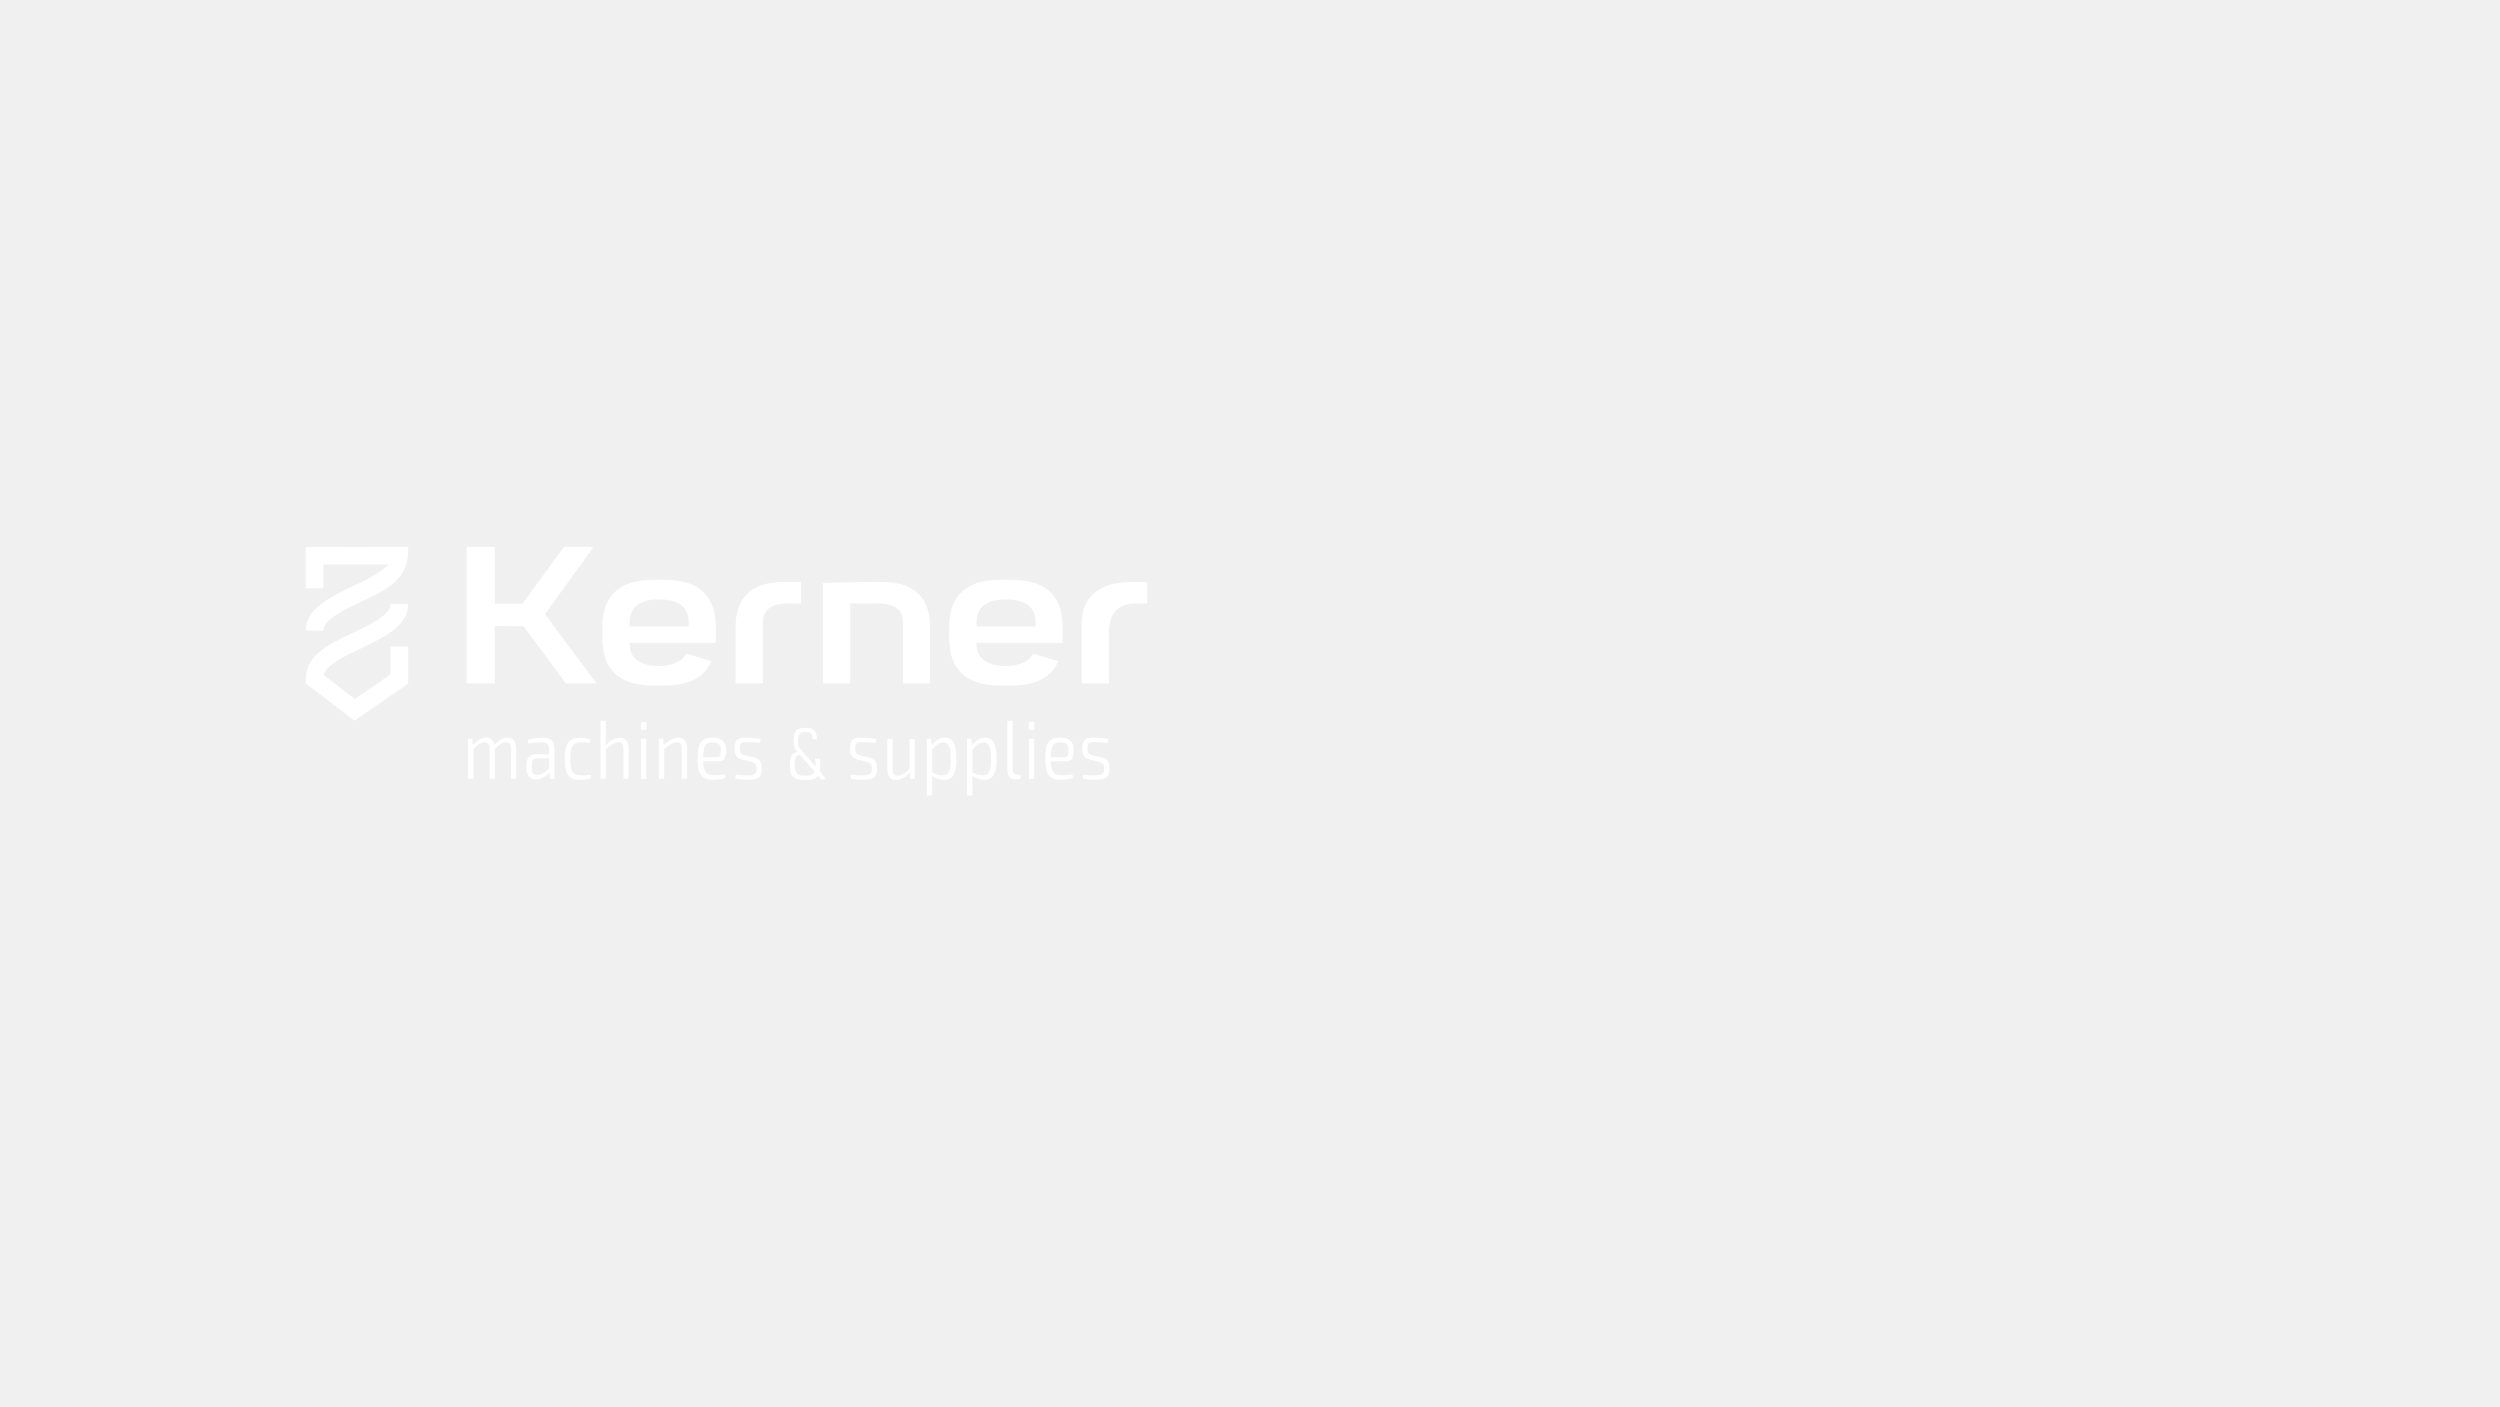
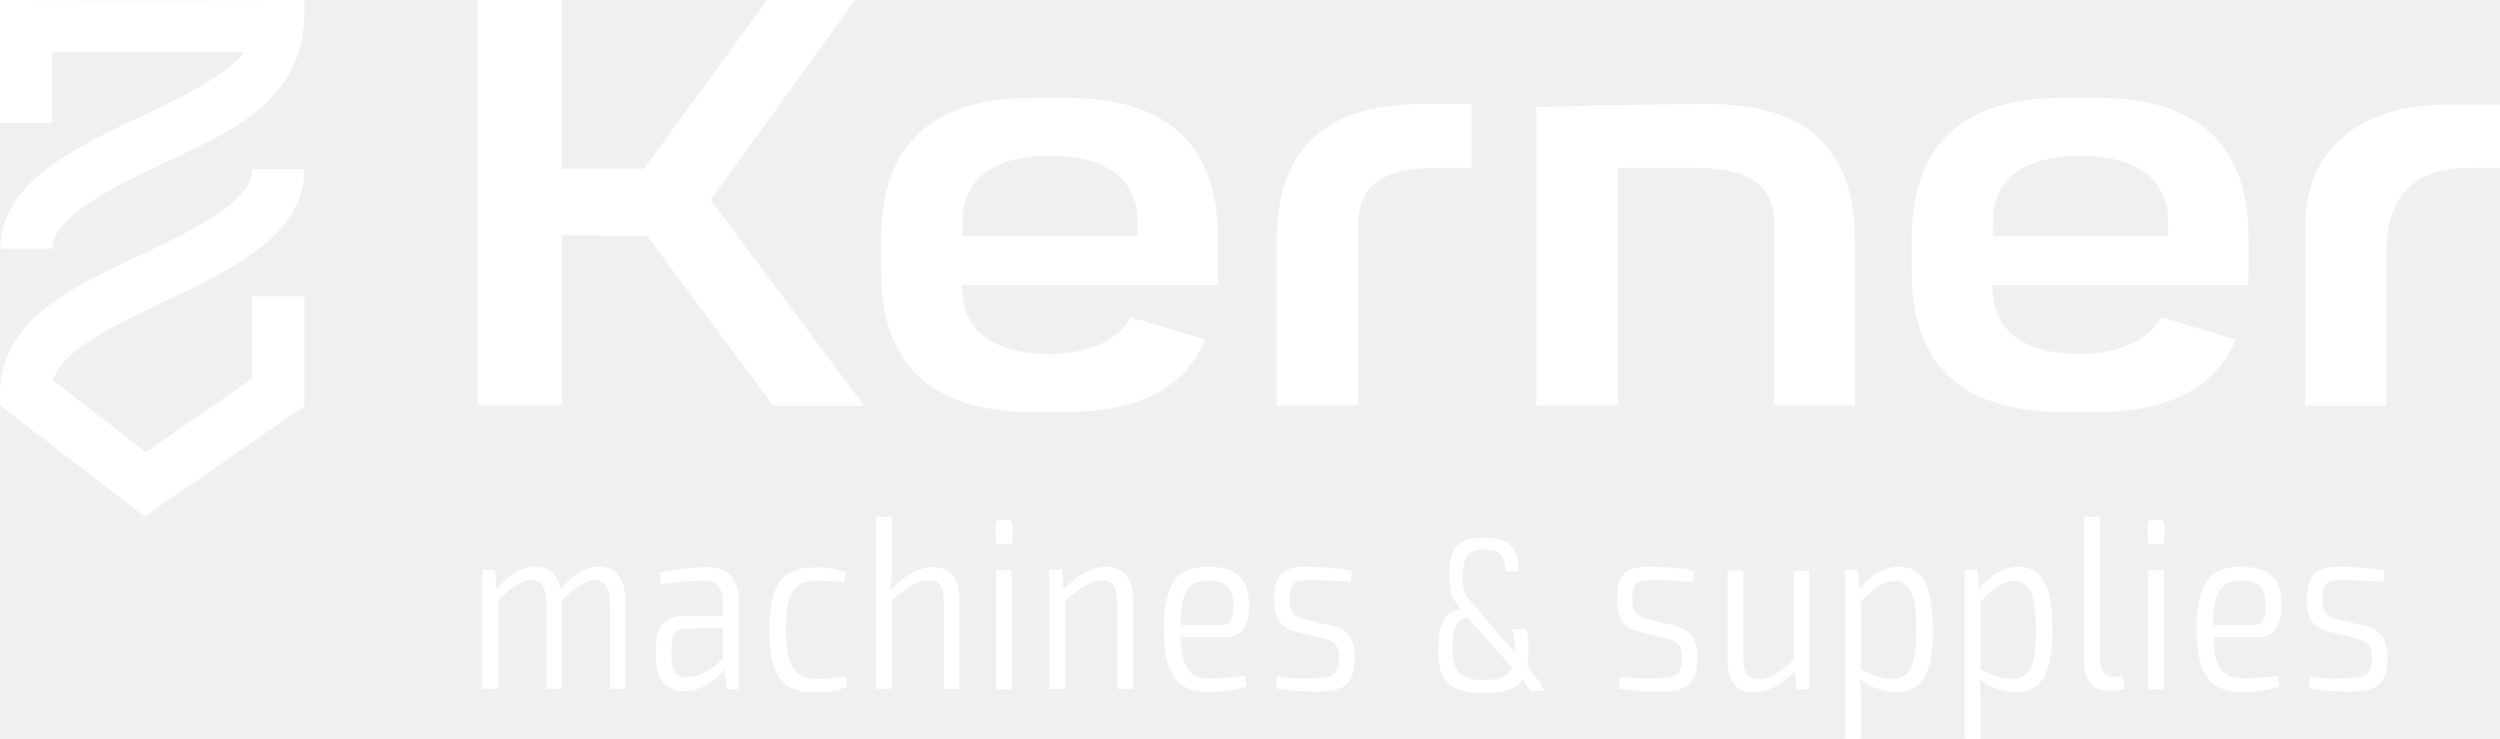
- <svg xmlns="http://www.w3.org/2000/svg" version="1.1" id="Layer_1" x="0px" y="0px" viewBox="0 0 1920 1080" style="enable-background:new 0 0 1920 1080;" xml:space="preserve">
-   <style type="text/css">
- 	.st0{fill:#FFFFFF;}
- </style>
-   <g>
-     <g>
-       <g>
-         <g>
-           <path class="st0" d="M272.2,553.5l-37.4-28.7l0-3c0-19.2,18.9-27.6,36.6-36c13.4-6.4,28.6-13.6,28.6-22h13.5      c0,16.9-18.5,25.7-36.3,34.2c-13,6.2-26.5,12.6-28.7,20.3l24,18.6l27.5-19v-21.3h13.5v28.4L272.2,553.5z" />
-         </g>
-         <g>
-           <path class="st0" d="M248.4,484.3h-13.5c0-16.9,18.5-25.7,36.3-34.2c10.9-5.2,22.1-10.5,26.7-16.6h-49.6v18.3h-13.5l0-31.8      c0,0,27.7,0.1,38.3,0.1l40.4-0.1l0,3.1c0,23.1-18.9,30.8-36.6,39.2C263.6,468.7,248.4,475.9,248.4,484.3z" />
-         </g>
-       </g>
-     </g>
-     <g>
-       <path class="st0" d="M527.1,502c-3.8,7.2-13.3,9.4-20.2,9.5c0,0-1.3,0-1.3,0c-0.1,0-0.1,0-0.2,0c-9.4-0.1-21.8-3.1-21.9-17.2v-0.6    h66.1c0.1-1.1,0.1-2.3,0.1-3.5v-8.6c0-24.1-13.1-36.3-39-36.3h-9.1c-25.9,0-39,12.2-39,36.3v8.6c0,24.1,13.1,36.3,39,36.3h9.1    c18.5,0,30.4-6.3,35.7-18.7L527.1,502z M483.6,477.5c0-14.1,12.4-17.1,21.9-17.2c0.1,0,0.1,0,0.2,0c0,0,1.3,0,1.3,0    c9.4,0.1,21.9,3.1,21.9,17.2v3.6h-45.3V477.5z" />
-       <path class="st0" d="M418.5,471.7l39.7,53.2h-23.5L402.1,481l-22.1-0.2v44h-21.7V420H380v43.6l21.3,0l31.8-43.6h22.8L418.5,471.7z    " />
-       <path class="st0" d="M615.3,463.4h-8.4c-8,0-21,0.8-21,14.5v46.9h-21v-43c0-16,5.9-34.9,37.4-34.9h12.9V463.4z" />
-       <path class="st0" d="M714.5,524.8h-21v-46.9c0-13.7-12.8-14.5-21-14.5h-19.5v61.4h-21l0-77.1c0,0,24.9-0.8,44.9-0.8    c31.6,0,37.4,19,37.4,34.9V524.8z" />
-       <path class="st0" d="M881.1,463.4h-8.4c-6.8,0-12,1.8-15.6,5.5c-3.6,3.6-5.4,9.1-5.4,16.3v39.7h-21v-45.7    c0-10.2,3.2-18.1,9.7-23.7s15.7-8.5,27.8-8.5h12.9V463.4z" />
-       <path class="st0" d="M793.5,502c-3.8,7.2-13.3,9.4-20.2,9.5c0,0-1.3,0-1.3,0c-0.1,0-0.1,0-0.2,0c-9.4-0.1-21.8-3.1-21.9-17.2v-0.6    h66.1c0.1-1.1,0.1-2.3,0.1-3.5v-8.6c0-24.1-13.1-36.3-39-36.3H768c-25.9,0-39,12.2-39,36.3v8.6c0,24.1,13.1,36.3,39,36.3h9.1    c18.5,0,30.4-6.3,35.7-18.7L793.5,502z M750,477.5c0-14.1,12.4-17.1,21.9-17.2c0.1,0,0.1,0,0.2,0c0,0,1.3,0,1.3,0    c9.4,0.1,21.9,3.1,21.9,17.2v3.6H750V477.5z" />
-     </g>
-     <g>
-       <g>
-         <g>
-           <path class="st0" d="M396.4,575v23.1h-3.9v-22.1c-0.1-4.2-1.2-6-4-6c-2.7,0-4.6,1.7-8.5,5.2v22.9H376v-22.1c0.1-4.3-1.3-6-4-6      c-2.5,0-4.6,1.6-8.4,5.2v22.9h-4.1v-30.8h3.3l0.3,5c3.5-3.9,6.8-5.8,10.2-5.8c3.5,0,5.7,2,6.4,5.7c3.4-3.8,6.7-5.7,10-5.7      C394.1,566.6,396.4,569.5,396.4,575z" />
-           <path class="st0" d="M425.8,576.1v22.1h-3.2l-0.5-5.1c-2,2.5-5.9,5.6-10.4,5.6c-4.4,0-7.3-2.9-7.3-8.3v-3.6      c0-4.8,2.5-7.5,6.7-7.5h10.6v-3.2c-0.1-3.9-1.1-6-5.1-6c-2.8,0-7,0.4-10.9,0.9l-0.4-3c3.5-0.6,8.2-1.4,12-1.4      C422.8,566.6,425.8,569,425.8,576.1z M421.7,590.2v-7.8l-9.9,0.1c-2.5,0.1-3.4,1.8-3.4,4.8v2.7c0,3.5,1.3,5.1,3.9,5.1      C415,595.2,418.8,593.3,421.7,590.2z" />
-           <path class="st0" d="M453.5,568l-0.6,2.6c-2.2-0.4-4.9-0.5-6.7-0.5c-6,0-8.2,2.9-8.2,12.7c0,9.9,2.2,12.7,8.2,12.7      c1.5,0,4.8-0.1,7.3-0.7l0.4,2.8c-2.4,0.9-5.5,1.4-8.4,1.4c-8.6,0-11.8-4.3-11.8-16.1s3.2-16.2,11.8-16.2      C447.8,566.6,451.1,566.9,453.5,568z" />
-           <path class="st0" d="M482.8,575v23.1h-4v-22.1c0-4.4-1.1-6-3.8-6c-3,0-5.7,1.8-9.7,5.2v22.9h-4.1v-44.5h4.1v12.8      c0,2.2-0.1,4.3-0.3,6c3.8-3.6,7.4-5.8,11.1-5.8C480.5,566.6,482.8,569.5,482.8,575z" />
-           <path class="st0" d="M495.3,554.4c0.8,0,1.3,0.4,1.3,1.3v3.7c0,0.9-0.4,1.3-1.3,1.3h-1.9c-0.8,0-1.2-0.4-1.2-1.3v-3.7      c0-0.9,0.4-1.3,1.2-1.3H495.3z M492.3,598.2v-30.8h4v30.8H492.3z" />
-           <path class="st0" d="M527.7,575v23.1h-4.1v-22.1c0-4.4-1.1-6-3.7-6c-3,0-5.7,1.9-9.8,5.3v22.8H506v-30.8h3.4l0.3,5      c3.9-3.7,7.5-5.8,11.2-5.8C525.3,566.6,527.7,569.5,527.7,575z" />
-           <path class="st0" d="M556.7,594.7l0.4,2.7c-2.2,1-6.7,1.5-9.6,1.5c-8.5,0-11.8-4.4-11.8-16.3c0-12,3.4-16.1,11.4-16.1      c7.4,0,10.6,3.2,10.6,9.6c0.1,5.5-1.7,8.6-5.9,8.6H540c0.3,8.4,2.6,10.7,7.9,10.7C550.8,595.4,554.2,595.1,556.7,594.7z       M540,581.6h10.8c2.3,0,2.9-2.3,2.8-5.3c0-4.3-1.8-6.2-6.3-6.2C541.9,570.1,540.1,572.9,540,581.6z" />
-           <path class="st0" d="M584.3,567.5l-0.4,2.9c-3.1-0.2-6.4-0.4-9.5-0.4c-4.7-0.1-6.2,0.1-6.2,4.9c0,3.7,1.2,4.5,3.6,5.1l7.4,1.8      c3.9,1,5.8,3.1,5.8,8.3c0,7.6-3.4,8.7-10.6,8.7c-1.8,0-5.5-0.1-9.7-0.8l0.3-3c2.5,0.3,5.4,0.4,8.6,0.4c5.7-0.1,7.4-0.8,7.4-5.3      c0-3.6-1.6-4.4-3.9-5l-7.2-1.8c-4-1-5.7-3.2-5.7-8.4c0-7.4,3-8.5,9.7-8.4C577.1,566.6,581.2,567,584.3,567.5z" />
-           <path class="st0" d="M672.9,567.5l-0.4,2.9c-3.1-0.2-6.4-0.4-9.5-0.4c-4.7-0.1-6.2,0.1-6.2,4.9c0,3.7,1.2,4.5,3.6,5.1l7.4,1.8      c3.9,1,5.8,3.1,5.8,8.3c0,7.6-3.4,8.7-10.6,8.7c-1.8,0-5.5-0.1-9.7-0.8l0.3-3c2.5,0.3,5.4,0.4,8.6,0.4c5.7-0.1,7.4-0.8,7.4-5.3      c0-3.6-1.6-4.4-3.9-5l-7.2-1.8c-4-1-5.7-3.2-5.7-8.4c0-7.4,3-8.5,9.7-8.4C665.7,566.6,669.8,567,672.9,567.5z" />
-           <path class="st0" d="M702.4,598.2h-3.2l-0.4-4.6c-3.7,3.6-7.1,5.4-10.7,5.4c-4.5,0-6.7-2.9-6.7-8.4v-23.1h4.1v22.1      c-0.1,4.3,1.1,6,4,6c2.8,0,5.3-1.7,9-5v-23h4V598.2z" />
-           <path class="st0" d="M734.5,582.9c0,11.8-3.1,16-9.5,16c-3.2,0-6.3-1.1-9.3-3.2c0.2,2.1,0.2,3.9,0.2,6v9.3h-4.1v-43.7h3.3l0.4,5      c2.8-3.7,6.7-5.8,10.3-5.8C732,566.6,734.5,571.9,734.5,582.9z M730.2,582.9c0-9.4-1.6-12.7-5.7-12.7c-2.7,0-5.2,1.7-8.6,5.3      v17.7c3.2,1.4,5.5,2.3,8.1,2.3C728.5,595.4,730.2,592.5,730.2,582.9z" />
-           <path class="st0" d="M765.4,582.9c0,11.8-3.1,16-9.5,16c-3.2,0-6.3-1.1-9.3-3.2c0.2,2.1,0.2,3.9,0.2,6v9.3h-4.1v-43.7h3.3l0.4,5      c2.8-3.7,6.7-5.8,10.3-5.8C762.9,566.6,765.4,571.9,765.4,582.9z M761.1,582.9c0-9.4-1.6-12.7-5.7-12.7c-2.7,0-5.2,1.7-8.6,5.3      v17.7c3.2,1.4,5.5,2.3,8.1,2.3C759.4,595.4,761.1,592.5,761.1,582.9z" />
-           <path class="st0" d="M777.7,590.5c0,2.9,1.2,4.4,3.4,4.4h2.5l0.5,3.1c-1,0.4-3.2,0.6-4.5,0.6c-3.6,0-6-2.6-6-7.4v-37.6h4.1      L777.7,590.5z" />
-           <path class="st0" d="M793.1,554.4c0.8,0,1.3,0.4,1.3,1.3v3.7c0,0.9-0.4,1.3-1.3,1.3h-1.9c-0.8,0-1.2-0.4-1.2-1.3v-3.7      c0-0.9,0.4-1.3,1.2-1.3H793.1z M790.2,598.2v-30.8h4v30.8H790.2z" />
-           <path class="st0" d="M823.7,594.7l0.4,2.7c-2.2,1-6.7,1.5-9.6,1.5c-8.5,0-11.8-4.4-11.8-16.3c0-12,3.4-16.1,11.4-16.1      c7.4,0,10.5,3.2,10.5,9.6c0.1,5.5-1.7,8.6-5.8,8.6H807c0.3,8.4,2.6,10.7,7.9,10.7C817.8,595.4,821.2,595.1,823.7,594.7z       M806.9,581.6h10.8c2.3,0,2.9-2.3,2.8-5.3c0-4.3-1.8-6.2-6.3-6.2C808.9,570.1,807.1,572.9,806.9,581.6z" />
-           <path class="st0" d="M851.3,567.5l-0.4,2.9c-3.1-0.2-6.4-0.4-9.5-0.4c-4.7-0.1-6.2,0.1-6.2,4.9c0,3.7,1.2,4.5,3.6,5.1l7.4,1.8      c3.9,1,5.8,3.1,5.8,8.3c0,7.6-3.4,8.7-10.6,8.7c-1.8,0-5.5-0.1-9.7-0.8l0.3-3c2.5,0.3,5.4,0.4,8.6,0.4c5.7-0.1,7.4-0.8,7.4-5.3      c0-3.6-1.6-4.4-3.9-5l-7.2-1.8c-4-1-5.7-3.2-5.7-8.4c0-7.4,3-8.5,9.7-8.4C844.1,566.6,848.2,567,851.3,567.5z" />
-         </g>
-       </g>
-       <path class="st0" d="M629.6,592.2c0,0,0.9-5.6-0.2-9.6h-3.6c0.8,2.4,0.6,6.2,0.6,6.2l-12.1-14.2c-1-1.2-1.3-2.3-1.3-5.4    c0-6.8,2.6-7.1,5.4-7.1c3,0,3.9,0.5,4.8,2c0.3,0.4,0.8,1.8,0.8,3.6h3.4c0-3.3-0.8-5.1-1.3-5.7c-1.4-2.1-3.3-3-7.8-3    c-7,0-8.8,2.6-8.8,9.9c0,3.6,0.3,5.4,3,8.8c-0.3,0-0.6,0-0.6,0c-4.3,0.4-5.3,4.8-5.3,10.8c0,7.5,2.9,10.6,11.7,10.6    c5.8,0,8.7-1.1,10.2-3.5c0,0,1.1,1.4,1.8,3h3.8C633.4,596.7,629.6,592.2,629.6,592.2z M618.4,595.8c-5.9,0-8.1-2.1-8.1-8    c0-4.6,0.6-6.8,2.6-7.8c0.3-0.1,0.8-0.4,1.2-0.5l11.6,13.1C624.9,594.9,622.3,595.8,618.4,595.8z" />
+ <svg xmlns="http://www.w3.org/2000/svg" viewBox="0 0 646.3 191">
+   <defs>
+     <style>.cls-1{fill:#fff;}</style>
+   </defs>
+   <g id="Слой_2" data-name="Слой 2">
+     <g id="Layer_1" data-name="Layer 1">
+       <path class="cls-1" d="M37.4,133.5,0,104.8v-3c0-19.2,18.9-27.6,36.6-36,13.4-6.4,28.6-13.6,28.6-22H78.7c0,16.9-18.5,25.7-36.3,34.2-13,6.2-26.5,12.6-28.7,20.3l24,18.6,27.5-19V76.6H78.7V105Z" />
+       <path class="cls-1" d="M13.6,64.3H.1c0-16.9,18.5-25.7,36.3-34.2,10.9-5.2,22.1-10.5,26.7-16.6H13.5V31.8H0V0S27.7.1,38.3.1L78.7,0V3.1c0,23.1-18.9,30.8-36.6,39.2C28.8,48.7,13.6,55.9,13.6,64.3Z" />
+       <path class="cls-1" d="M292.3,82c-3.8,7.2-13.3,9.4-20.2,9.5h-1.5c-9.4-.1-21.8-3.1-21.9-17.2v-.6h66.1c.1-1.1.1-2.3.1-3.5V61.6c0-24.1-13.1-36.3-39-36.3h-9.1c-25.9,0-39,12.2-39,36.3v8.6c0,24.1,13.1,36.3,39,36.3h9.1c18.5,0,30.4-6.3,35.7-18.7ZM248.8,57.5c0-14.1,12.4-17.1,21.9-17.2h1.5c9.4.1,21.9,3.1,21.9,17.2v3.6H248.8V57.5Z" />
+       <path class="cls-1" d="M183.7,51.7l39.7,53.2H199.9L167.3,61l-22.1-.2v44H123.5V0h21.7V43.6h21.3L198.3,0h22.8Z" />
+       <path class="cls-1" d="M380.5,43.4h-8.4c-8,0-21,.8-21,14.5v46.9h-21v-43c0-16,5.9-34.9,37.4-34.9h12.9V43.4Z" />
+       <path class="cls-1" d="M479.7,104.8h-21V57.9c0-13.7-12.8-14.5-21-14.5H418.2v61.4h-21V27.7s24.9-.8,44.9-.8c31.6,0,37.4,19,37.4,34.9v43Z" />
+       <path class="cls-1" d="M646.3,43.4h-8.4c-6.8,0-12,1.8-15.6,5.5s-5.4,9.1-5.4,16.3v39.7h-21V59.2c0-10.2,3.2-18.1,9.7-23.7S621.3,27,633.4,27h12.9Z" />
+       <path class="cls-1" d="M558.7,82c-3.8,7.2-13.3,9.4-20.2,9.5H537c-9.4-.1-21.8-3.1-21.9-17.2v-.6h66.1c.1-1.1.1-2.3.1-3.5V61.6c0-24.1-13.1-36.3-39-36.3h-9.1c-25.9,0-39,12.2-39,36.3v8.6c0,24.1,13.1,36.3,39,36.3h9.1c18.5,0,30.4-6.3,35.7-18.7ZM515.2,57.5c0-14.1,12.4-17.1,21.9-17.2h1.5c9.4.1,21.9,3.1,21.9,17.2v3.6H515.2Z" />
+       <path class="cls-1" d="M161.6,155v23.1h-3.9V156c-.1-4.2-1.2-6-4-6s-4.6,1.7-8.5,5.2v22.9h-4V156c.1-4.3-1.3-6-4-6-2.5,0-4.6,1.6-8.4,5.2v22.9h-4.1V147.3H128l.3,5c3.5-3.9,6.8-5.8,10.2-5.8s5.7,2,6.4,5.7c3.4-3.8,6.7-5.7,10-5.7C159.3,146.6,161.6,149.5,161.6,155Z" />
+       <path class="cls-1" d="M191,156.1v22.1h-3.2l-.5-5.1c-2,2.5-5.9,5.6-10.4,5.6s-7.3-2.9-7.3-8.3v-3.6c0-4.8,2.5-7.5,6.7-7.5h10.6v-3.2c-.1-3.9-1.1-6-5.1-6a97.26,97.26,0,0,0-10.9.9l-.4-3a77.25,77.25,0,0,1,12-1.4C188,146.6,191,149,191,156.1Zm-4.1,14.1v-7.8l-9.9.1c-2.5.1-3.4,1.8-3.4,4.8V170c0,3.5,1.3,5.1,3.9,5.1S184,173.3,186.9,170.2Z" />
+       <path class="cls-1" d="M218.7,148l-.6,2.6a40.74,40.74,0,0,0-6.7-.5c-6,0-8.2,2.9-8.2,12.7s2.2,12.7,8.2,12.7a35.4,35.4,0,0,0,7.3-.7l.4,2.8a25.08,25.08,0,0,1-8.4,1.4c-8.6,0-11.8-4.3-11.8-16.1s3.2-16.2,11.8-16.2A19,19,0,0,1,218.7,148Z" />
+       <path class="cls-1" d="M248,155v23.1h-4V156c0-4.4-1.1-6-3.8-6-3,0-5.7,1.8-9.7,5.2v22.9h-4.1V133.6h4.1v12.8a53.38,53.38,0,0,1-.3,6c3.8-3.6,7.4-5.8,11.1-5.8C245.7,146.6,248,149.5,248,155Z" />
+       <path class="cls-1" d="M260.5,134.4a1.16,1.16,0,0,1,1.3,1.3v3.7c0,.9-.4,1.3-1.3,1.3h-1.9c-.8,0-1.2-.4-1.2-1.3v-3.7c0-.9.4-1.3,1.2-1.3Zm-3,43.8V147.4h4v30.8Z" />
+       <path class="cls-1" d="M292.9,155v23.1h-4.1V156c0-4.4-1.1-6-3.7-6-3,0-5.7,1.9-9.8,5.3v22.8h-4.1V147.3h3.4l.3,5c3.9-3.7,7.5-5.8,11.2-5.8C290.5,146.6,292.9,149.5,292.9,155Z" />
+       <path class="cls-1" d="M321.9,174.7l.4,2.7c-2.2,1-6.7,1.5-9.6,1.5-8.5,0-11.8-4.4-11.8-16.3s3.4-16.1,11.4-16.1c7.4,0,10.6,3.2,10.6,9.6.1,5.5-1.7,8.6-5.9,8.6H305.2c.3,8.4,2.6,10.7,7.9,10.7A60.37,60.37,0,0,0,321.9,174.7Zm-16.7-13.1H316c2.3,0,2.9-2.3,2.8-5.3,0-4.3-1.8-6.2-6.3-6.2C307.1,150.1,305.3,152.9,305.2,161.6Z" />
+       <path class="cls-1" d="M349.5,147.5l-.4,2.9c-3.1-.2-6.4-.4-9.5-.4-4.7-.1-6.2.1-6.2,4.9,0,3.7,1.2,4.5,3.6,5.1l7.4,1.8c3.9,1,5.8,3.1,5.8,8.3,0,7.6-3.4,8.7-10.6,8.7a61,61,0,0,1-9.7-.8l.3-3a74.17,74.17,0,0,0,8.6.4c5.7-.1,7.4-.8,7.4-5.3,0-3.6-1.6-4.4-3.9-5l-7.2-1.8c-4-1-5.7-3.2-5.7-8.4,0-7.4,3-8.5,9.7-8.4A89.31,89.31,0,0,1,349.5,147.5Z" />
+       <path class="cls-1" d="M438.1,147.5l-.4,2.9c-3.1-.2-6.4-.4-9.5-.4-4.7-.1-6.2.1-6.2,4.9,0,3.7,1.2,4.5,3.6,5.1l7.4,1.8c3.9,1,5.8,3.1,5.8,8.3,0,7.6-3.4,8.7-10.6,8.7a61,61,0,0,1-9.7-.8l.3-3a74.17,74.17,0,0,0,8.6.4c5.7-.1,7.4-.8,7.4-5.3,0-3.6-1.6-4.4-3.9-5l-7.2-1.8c-4-1-5.7-3.2-5.7-8.4,0-7.4,3-8.5,9.7-8.4A89.31,89.31,0,0,1,438.1,147.5Z" />
+       <path class="cls-1" d="M467.6,178.2h-3.2l-.4-4.6c-3.7,3.6-7.1,5.4-10.7,5.4-4.5,0-6.7-2.9-6.7-8.4V147.5h4.1v22.1c-.1,4.3,1.1,6,4,6s5.3-1.7,9-5v-23h4v30.6Z" />
+       <path class="cls-1" d="M499.7,162.9c0,11.8-3.1,16-9.5,16a16.09,16.09,0,0,1-9.3-3.2c.2,2.1.2,3.9.2,6V191H477V147.3h3.3l.4,5c2.8-3.7,6.7-5.8,10.3-5.8C497.2,146.6,499.7,151.9,499.7,162.9Zm-4.3,0c0-9.4-1.6-12.7-5.7-12.7-2.7,0-5.2,1.7-8.6,5.3v17.7c3.2,1.4,5.5,2.3,8.1,2.3C493.7,175.4,495.4,172.5,495.4,162.9Z" />
+       <path class="cls-1" d="M530.6,162.9c0,11.8-3.1,16-9.5,16a16.09,16.09,0,0,1-9.3-3.2c.2,2.1.2,3.9.2,6V191h-4.1V147.3h3.3l.4,5c2.8-3.7,6.7-5.8,10.3-5.8C528.1,146.6,530.6,151.9,530.6,162.9Zm-4.3,0c0-9.4-1.6-12.7-5.7-12.7-2.7,0-5.2,1.7-8.6,5.3v17.7c3.2,1.4,5.5,2.3,8.1,2.3C524.6,175.4,526.3,172.5,526.3,162.9Z" />
+       <path class="cls-1" d="M542.9,170.5c0,2.9,1.2,4.4,3.4,4.4h2.5l.5,3.1a15.81,15.81,0,0,1-4.5.6c-3.6,0-6-2.6-6-7.4V133.6h4.1Z" />
+       <path class="cls-1" d="M558.3,134.4a1.16,1.16,0,0,1,1.3,1.3v3.7c0,.9-.4,1.3-1.3,1.3h-1.9c-.8,0-1.2-.4-1.2-1.3v-3.7c0-.9.4-1.3,1.2-1.3Zm-2.9,43.8V147.4h4v30.8Z" />
+       <path class="cls-1" d="M588.9,174.7l.4,2.7c-2.2,1-6.7,1.5-9.6,1.5-8.5,0-11.8-4.4-11.8-16.3s3.4-16.1,11.4-16.1c7.4,0,10.5,3.2,10.5,9.6.1,5.5-1.7,8.6-5.8,8.6H572.2c.3,8.4,2.6,10.7,7.9,10.7A60.37,60.37,0,0,0,588.9,174.7Zm-16.8-13.1h10.8c2.3,0,2.9-2.3,2.8-5.3,0-4.3-1.8-6.2-6.3-6.2C574.1,150.1,572.3,152.9,572.1,161.6Z" />
+       <path class="cls-1" d="M616.5,147.5l-.4,2.9c-3.1-.2-6.4-.4-9.5-.4-4.7-.1-6.2.1-6.2,4.9,0,3.7,1.2,4.5,3.6,5.1l7.4,1.8c3.9,1,5.8,3.1,5.8,8.3,0,7.6-3.4,8.7-10.6,8.7a61,61,0,0,1-9.7-.8l.3-3a74.17,74.17,0,0,0,8.6.4c5.7-.1,7.4-.8,7.4-5.3,0-3.6-1.6-4.4-3.9-5l-7.2-1.8c-4-1-5.7-3.2-5.7-8.4,0-7.4,3-8.5,9.7-8.4A89.31,89.31,0,0,1,616.5,147.5Z" />
+       <path class="cls-1" d="M394.8,172.2s.9-5.6-.2-9.6H391a21,21,0,0,1,.6,6.2l-12.1-14.2c-1-1.2-1.3-2.3-1.3-5.4,0-6.8,2.6-7.1,5.4-7.1,3,0,3.9.5,4.8,2a7.2,7.2,0,0,1,.8,3.6h3.4c0-3.3-.8-5.1-1.3-5.7-1.4-2.1-3.3-3-7.8-3-7,0-8.8,2.6-8.8,9.9,0,3.6.3,5.4,3,8.8h-.6c-4.3.4-5.3,4.8-5.3,10.8,0,7.5,2.9,10.6,11.7,10.6,5.8,0,8.7-1.1,10.2-3.5a15.83,15.83,0,0,1,1.8,3h3.8C398.6,176.7,394.8,172.2,394.8,172.2Zm-11.2,3.6c-5.9,0-8.1-2.1-8.1-8,0-4.6.6-6.8,2.6-7.8.3-.1.8-.4,1.2-.5l11.6,13.1C390.1,174.9,387.5,175.8,383.6,175.8Z" />
    </g>
  </g>
</svg>
